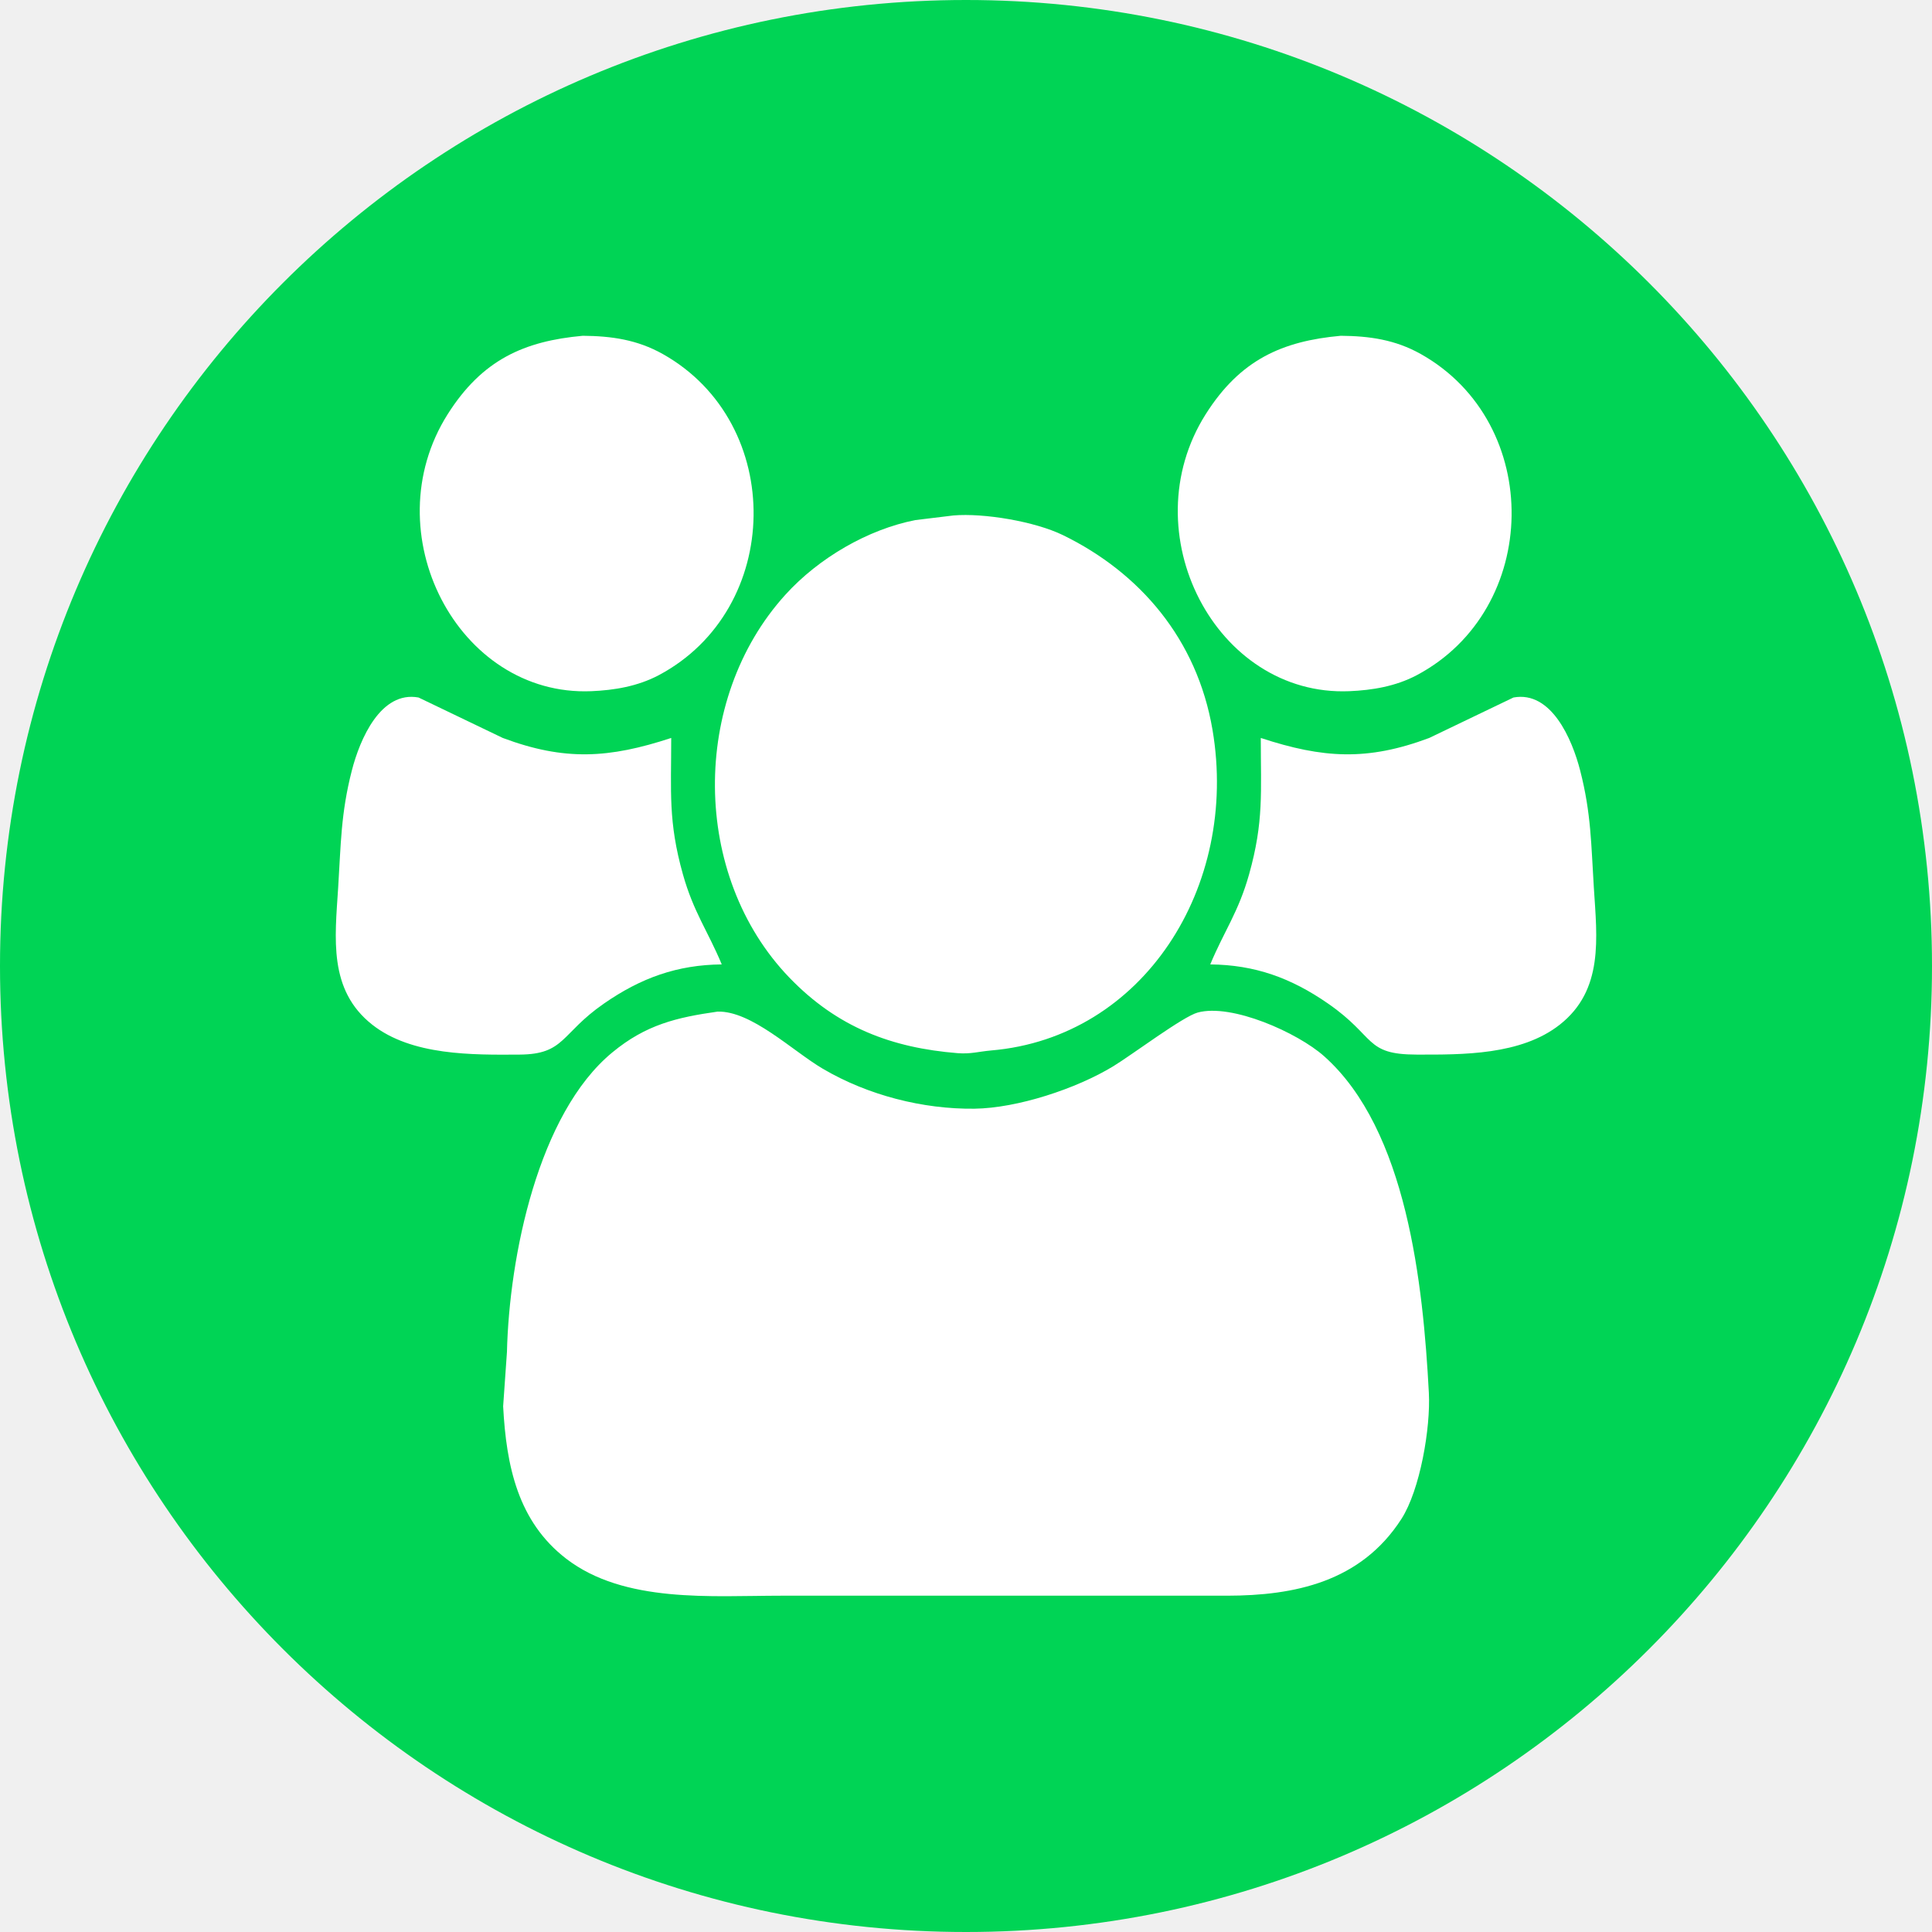
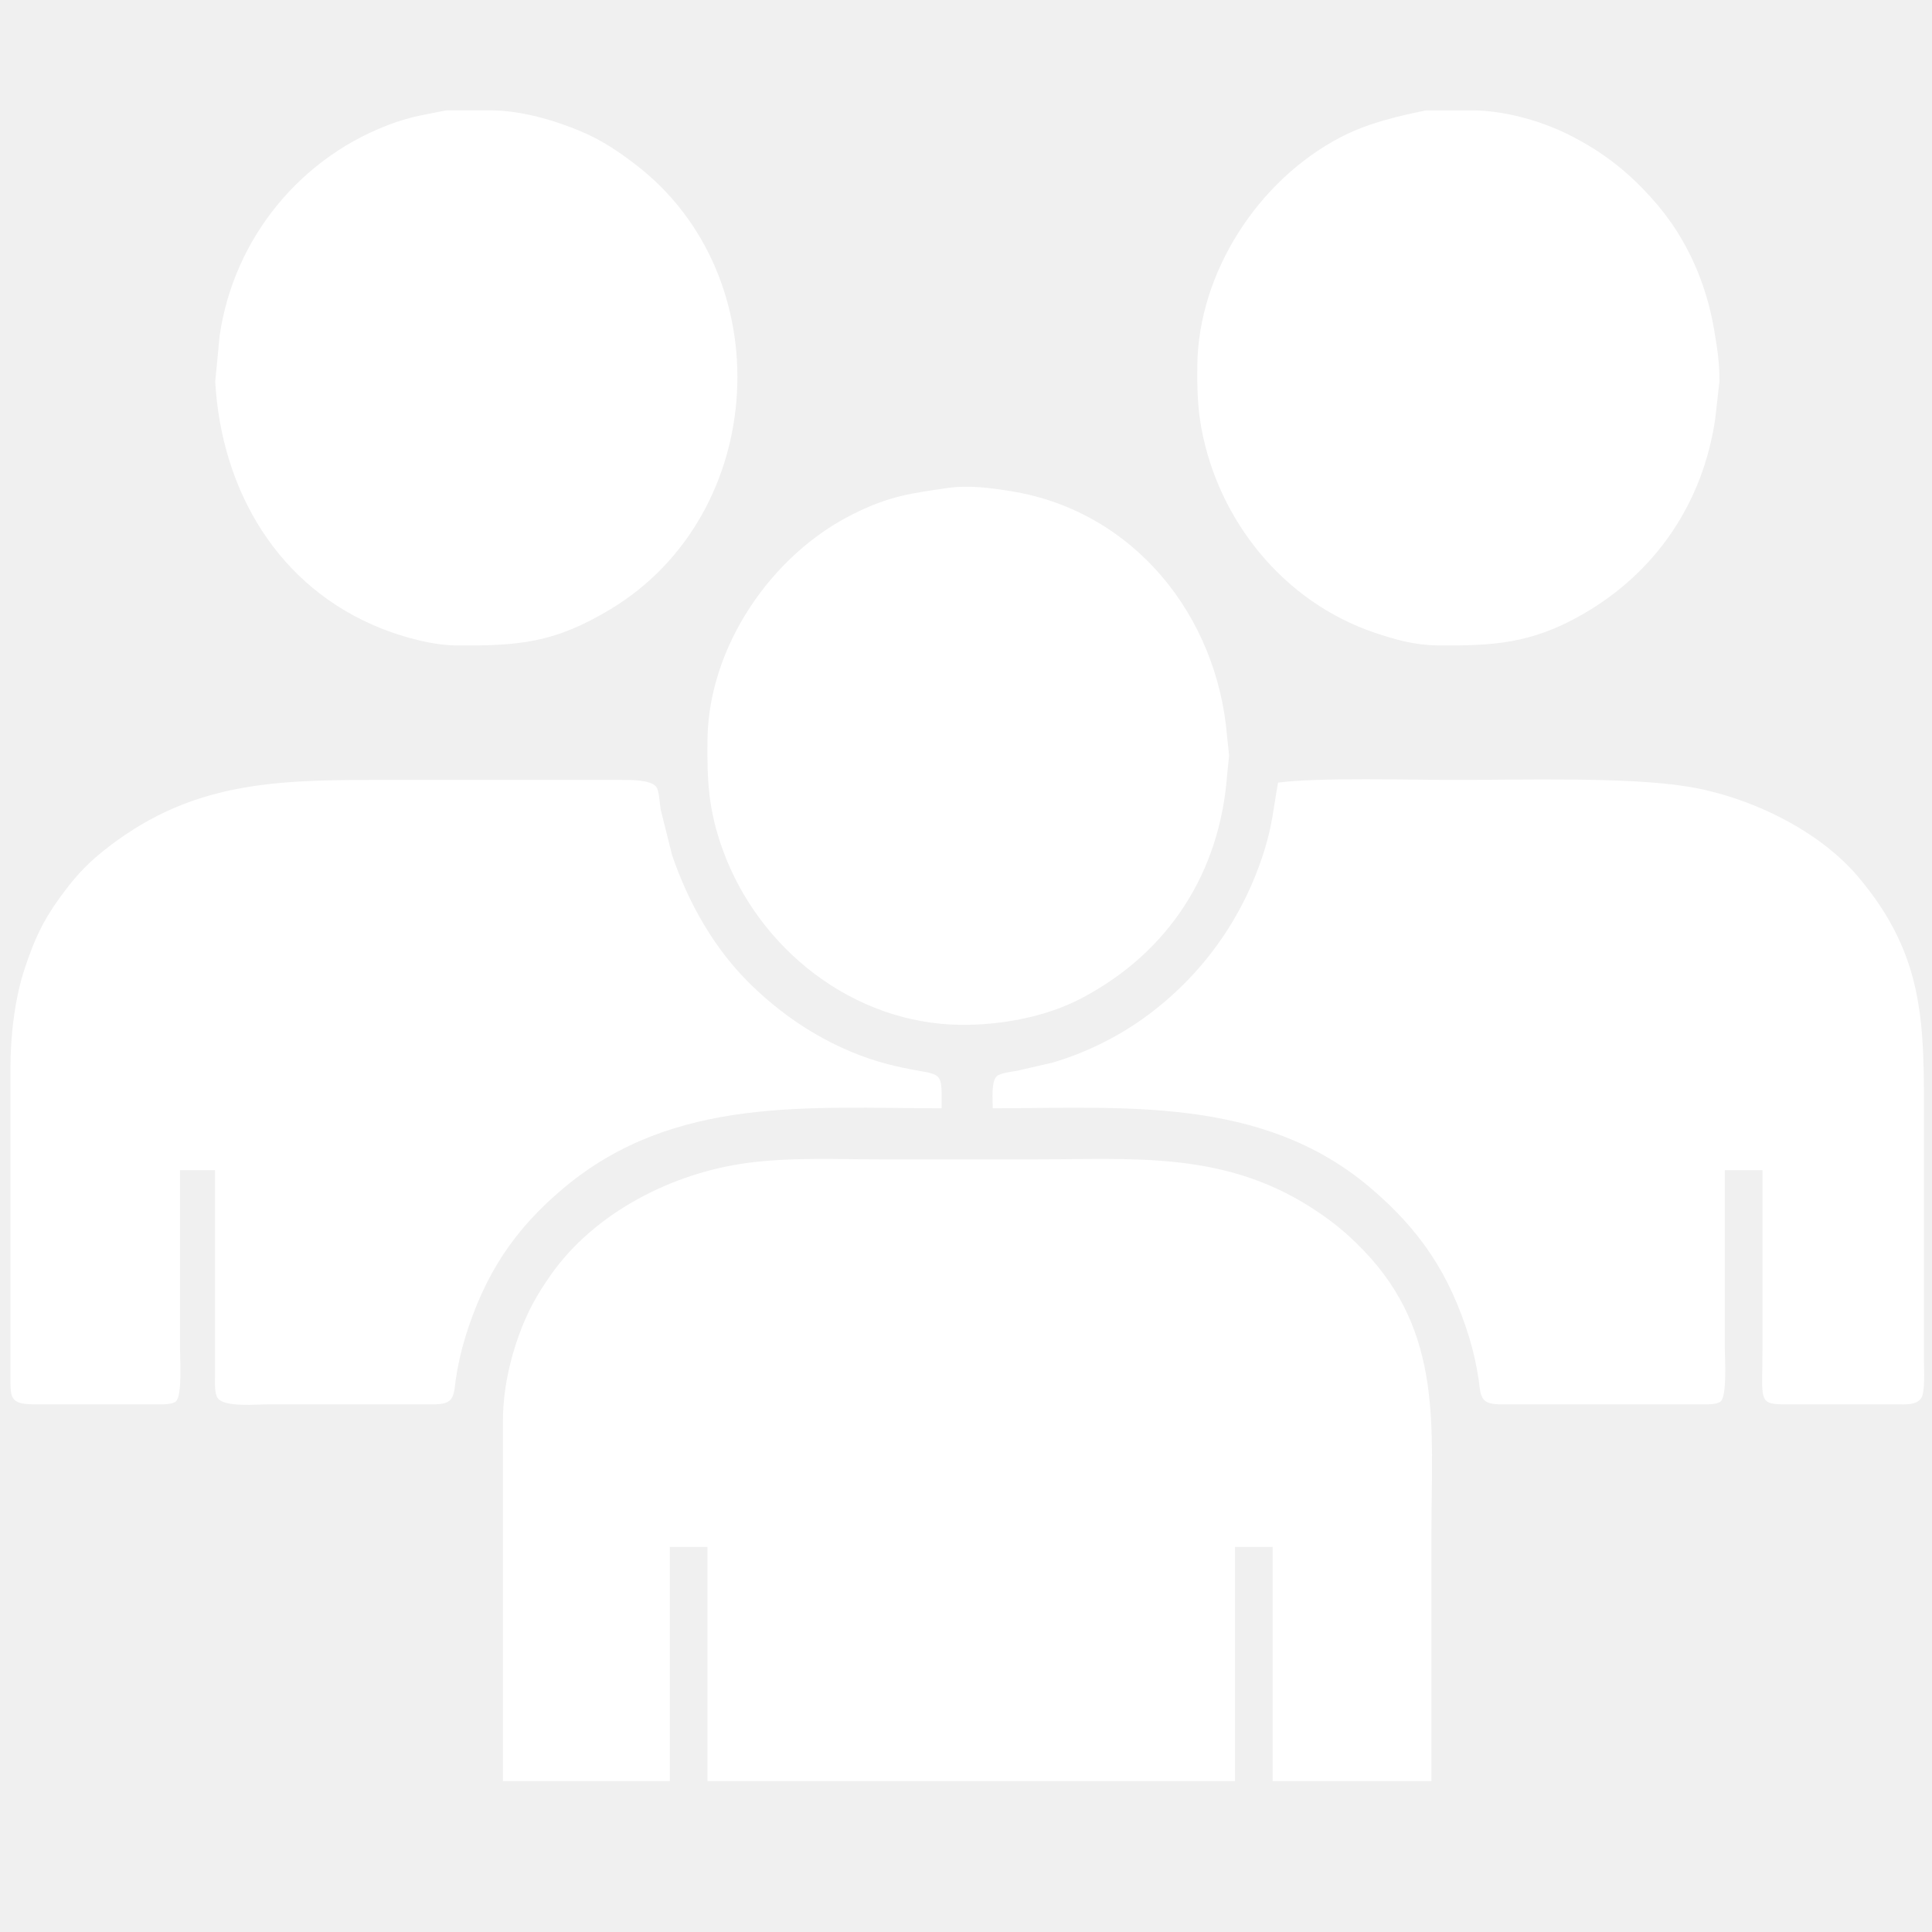
- <svg xmlns="http://www.w3.org/2000/svg" width="512" height="512" viewBox="0 0 409.6 409.6" id="svg2" version="1.1">
+ <svg xmlns="http://www.w3.org/2000/svg" width="11.111in" height="11.111in" viewBox="0 0 800 800" id="svg2" version="1.1">
  <defs id="defs7" />
-   <circle style="opacity:1;fill:#00d455;fill-opacity:1;stroke:none" id="path4137" cx="204.8" cy="204.8" r="204.8" />
-   <path id="Selection" d="m 140.518,75.058 c 26.133,14.684 25.49,54.148 -0.893,68.106 -4.419,2.333 -9.383,3.174 -14.285,3.375 -28.311,1.157 -46.274,-33.642 -30.436,-58.708 7.321,-11.577 16.231,-15.516 28.65,-16.644 6.071,0.057 11.517,0.813 16.963,3.872 z m 160.706,0 c 26.133,14.684 25.49,54.148 -0.893,68.106 -4.419,2.333 -9.383,3.174 -14.285,3.375 -28.311,1.157 -46.274,-33.642 -30.436,-58.708 7.321,-11.577 16.231,-15.516 28.65,-16.644 6.071,0.057 11.517,0.813 16.963,3.872 z m -75.889,38.384 c 16.303,7.944 28.463,22.055 31.73,41.309 5.634,33.231 -14.66,65.199 -46.908,67.953 -2.723,0.239 -4.339,0.793 -7.142,0.574 -13.901,-1.119 -25.463,-5.421 -35.677,-16.032 -20.802,-21.615 -20.954,-58.957 -0.848,-81.136 7.089,-7.83 17.544,-13.891 27.597,-15.851 0,0 8.035,-0.975 8.035,-0.975 6.455,-0.554 17.285,1.271 23.213,4.159 z m -97.316,99.338 c -9.169,6.357 -8.214,10.736 -17.856,10.803 -9.982,0.067 -22.874,0.239 -31.239,-6.338 -9.339,-7.352 -7.91,-18.307 -7.232,-29.034 0.58,-9.12 0.554,-15.736 2.902,-24.856 1.714,-6.682 6.134,-16.95 14.142,-15.478 0,0 17.856,8.575 17.856,8.575 13.133,4.914 22.526,4.331 35.712,0 0,11.491 -0.661,17.715 2.473,28.89 2.25,8.03 5.303,12.065 8.241,19.12 -9.428,0.096 -17.088,2.83 -24.999,8.317 z m 174.991,-56.328 c 0,0 17.856,-8.575 17.856,-8.575 8.008,-1.472 12.428,8.795 14.142,15.478 2.348,9.12 2.321,15.736 2.902,24.856 0.679,10.726 2.107,21.682 -7.232,29.034 -8.223,6.463 -20.544,6.357 -30.347,6.338 -11.062,-0.019 -8.544,-3.728 -18.749,-10.803 -7.91,-5.487 -15.571,-8.222 -24.999,-8.317 2.937,-7.055 5.991,-11.09 8.241,-19.12 3.134,-11.176 2.473,-17.399 2.473,-28.89 13.187,4.331 22.579,4.914 35.712,0 z m -128.565,70.132 c 9.589,5.64 21.231,8.594 32.141,8.47 9.08,-0.115 21.588,-4.216 29.463,-9.015 3.982,-2.428 14.705,-10.497 17.856,-11.367 7.232,-1.988 21.204,4.273 26.784,9.225 17.606,15.621 21.026,48.431 22.24,71.385 0.393,7.419 -1.857,20.611 -5.83,26.768 -8.625,13.384 -22.722,16.233 -36.944,16.252 0,0 -94.638,0 -94.638,0 -14.58,0 -33.168,1.654 -45.498,-7.858 -10.214,-7.877 -12.678,-19.627 -13.348,-32.294 0,0 0.804,-11.472 0.804,-11.472 0.482,-20.315 6.625,-50.573 22.329,-63.546 7.142,-5.908 13.678,-7.428 22.32,-8.661 7.187,-0.201 15.865,8.308 22.32,12.113 z" style="fill:#ffffff;fill-opacity:1;stroke:none;stroke-width:1" />
+   <path id="Selection" d="m 201.573,45.697 c 11.601,-0.212 23.726,2.842 34.547,6.921 10.81,4.09 17.574,8.302 26.746,15.279 60.758,46.204 55.397,144.885 -10.03,184.346 -23.392,14.108 -38.291,15.29 -64.636,14.989 -9.305,-0.111 -21.43,-3.488 -30.089,-6.909 -43.15,-17.095 -66.441,-57.348 -68.993,-102.303 0,0 1.828,-18.945 1.828,-18.945 5.806,-40.576 33.99,-74.866 72.738,-88.384 7.299,-2.541 13.629,-3.51 21.174,-4.993 0,0 16.716,0 16.716,0 z m 406.761,0.011 c 13.507,-0.223 29.186,4.034 41.233,10.063 14.632,7.311 25.776,16.226 36.441,28.696 12.715,14.855 20.65,33.198 23.826,52.377 1.259,7.589 2.229,13.406 2.14,21.174 0,0 -1.761,15.602 -1.761,15.602 -5.137,34.658 -24.539,63.41 -55.074,80.873 -20.984,12.013 -36.865,13.005 -60.178,12.738 -9.116,-0.111 -17.073,-2.318 -25.631,-5.204 -37.645,-12.671 -64.881,-46.304 -71.924,-85.063 -1.538,-8.481 -1.727,-17.039 -1.627,-25.631 0.457,-38.603 25.219,-76.571 59.064,-94.368 11.111,-5.84 23.414,-8.759 35.661,-11.256 0,0 17.831,0 17.831,0 z M 418.883,203.431 c 50.795,8.325 85.241,51.642 89.242,101.69 0,0 0.825,7.801 0.825,7.801 0,0 -0.814,7.801 -0.814,7.801 -2.964,40.509 -24.082,73.551 -60.279,92.619 -14.766,7.779 -33.577,11.211 -50.149,11.022 -44.409,-0.524 -83.492,-31.315 -98.414,-72.437 -5.951,-16.426 -6.542,-28.54 -6.341,-45.691 0.457,-38.38 26.345,-76.393 60.178,-93.31 15.29,-7.645 23.893,-8.614 40.119,-10.977 8.57,-1.036 17.151,0.1 25.631,1.482 z M 74.53,558.093 c 0,4.101 1.059,20.015 -1.783,22.266 -1.772,1.393 -6.029,1.137 -8.247,1.137 0,0 -51.263,0 -51.263,0 -9.082,-0.167 -8.904,-3.098 -8.915,-11.144 0,0 0,-128.157 0,-128.157 0.022,-13.306 1.738,-28.596 5.94,-41.233 3.778,-11.334 7.188,-19.19 14.298,-28.975 5.628,-7.756 10.163,-13.105 17.652,-19.168 34.825,-28.161 68.804,-29.866 111.441,-29.866 0,0 45.691,0 45.691,0 0,0 57.949,0 57.949,0 3.566,0 12.147,-0.156 14.465,2.875 1.215,1.594 1.415,7.077 1.817,9.383 0,0 4.736,18.945 4.736,18.945 6.842,19.903 17.351,38.603 32.485,53.447 15.747,15.435 35.405,27.481 56.824,33.053 19.19,5.004 22.099,1.471 22.288,11.568 0,0 0,6.686 0,6.686 -54.952,0 -110.505,-5.215 -156.018,32.63 -21.018,17.485 -33.165,36.118 -41.211,62.095 -1.805,5.862 -3.098,11.768 -4.001,17.831 -0.379,2.519 -0.401,6.397 -2.262,8.247 -2.151,2.14 -6.53,1.772 -9.361,1.783 0,0 -65.75,0 -65.75,0 -4.647,0 -18.533,1.337 -21.152,-2.574 -1.371,-2.062 -1.137,-6.129 -1.137,-8.57 0,0 0,-85.81 0,-85.81 0,0 -14.487,0 -14.487,0 0,0 0,73.551 0,73.551 z M 602.762,322.952 c 26.88,0 70.799,-1.315 95.839,2.719 25.264,4.068 54.194,17.708 70.832,37.4 28.128,33.288 27.236,61.727 27.236,102.526 0,0 0,61.293 0,61.293 0,0 0,36.776 0,36.776 0,3.377 0.546,12.727 -1.137,15.256 -2.051,3.076 -6.764,2.563 -10.007,2.574 0,0 -47.92,0 -47.92,0 -9.606,-0.178 -7.801,-2.719 -7.801,-22.288 0,0 0,-74.666 0,-74.666 0,0 -15.602,0 -15.602,0 0,0 0,73.551 0,73.551 0,4.101 1.059,20.015 -1.783,22.266 -1.772,1.393 -6.029,1.137 -8.247,1.137 0,0 -80.238,0 -80.238,0 -2.831,-0.011 -7.21,0.357 -9.361,-1.783 -1.861,-1.85 -1.883,-5.728 -2.262,-8.247 -0.903,-6.062 -2.195,-11.969 -4.001,-17.831 -8.102,-26.133 -20.227,-44.365 -41.211,-62.084 -44.688,-37.723 -101.768,-32.641 -156.018,-32.641 0,-3.232 -0.78,-11.244 1.783,-13.362 1.504,-1.259 6.207,-1.805 8.247,-2.151 0,0 14.487,-3.332 14.487,-3.332 13.217,-3.789 26.735,-10.397 37.89,-18.41 24.06,-17.262 41.367,-41.467 50.126,-69.729 3.265,-10.565 3.722,-17.441 5.594,-27.86 17.017,-2.24 54.472,-1.114 73.551,-1.114 z M 208.26,588.182 c 0.022,-11.98 2.63,-24.439 6.742,-35.661 3.477,-9.484 7.21,-16.237 13.005,-24.517 18.198,-25.977 50.594,-42.392 81.664,-46.482 18.332,-2.418 37.244,-1.438 55.721,-1.438 0,0 62.407,0 62.407,0 41.077,0 78.198,-3.555 114.784,19.714 8.626,5.494 15.167,10.776 22.244,18.176 32.719,34.212 27.905,72.871 27.905,115.899 0,0 0,103.64 0,103.64 0,0 -65.75,0 -65.75,0 0,0 0,-96.954 0,-96.954 0,0 -15.602,0 -15.602,0 0,0 0,96.954 0,96.954 0,0 -218.425,0 -218.425,0 0,0 0,-96.954 0,-96.954 0,0 -15.602,0 -15.602,0 0,0 0,96.954 0,96.954 0,0 -69.094,0 -69.094,0 0,0 0,-149.331 0,-149.331 z" style="fill:#ffffff;fill-opacity:1;stroke:none;stroke-width:1;stroke-linecap:round;stroke-linejoin:round;stroke-miterlimit:4;stroke-dasharray:none;stroke-opacity:1" />
</svg>
